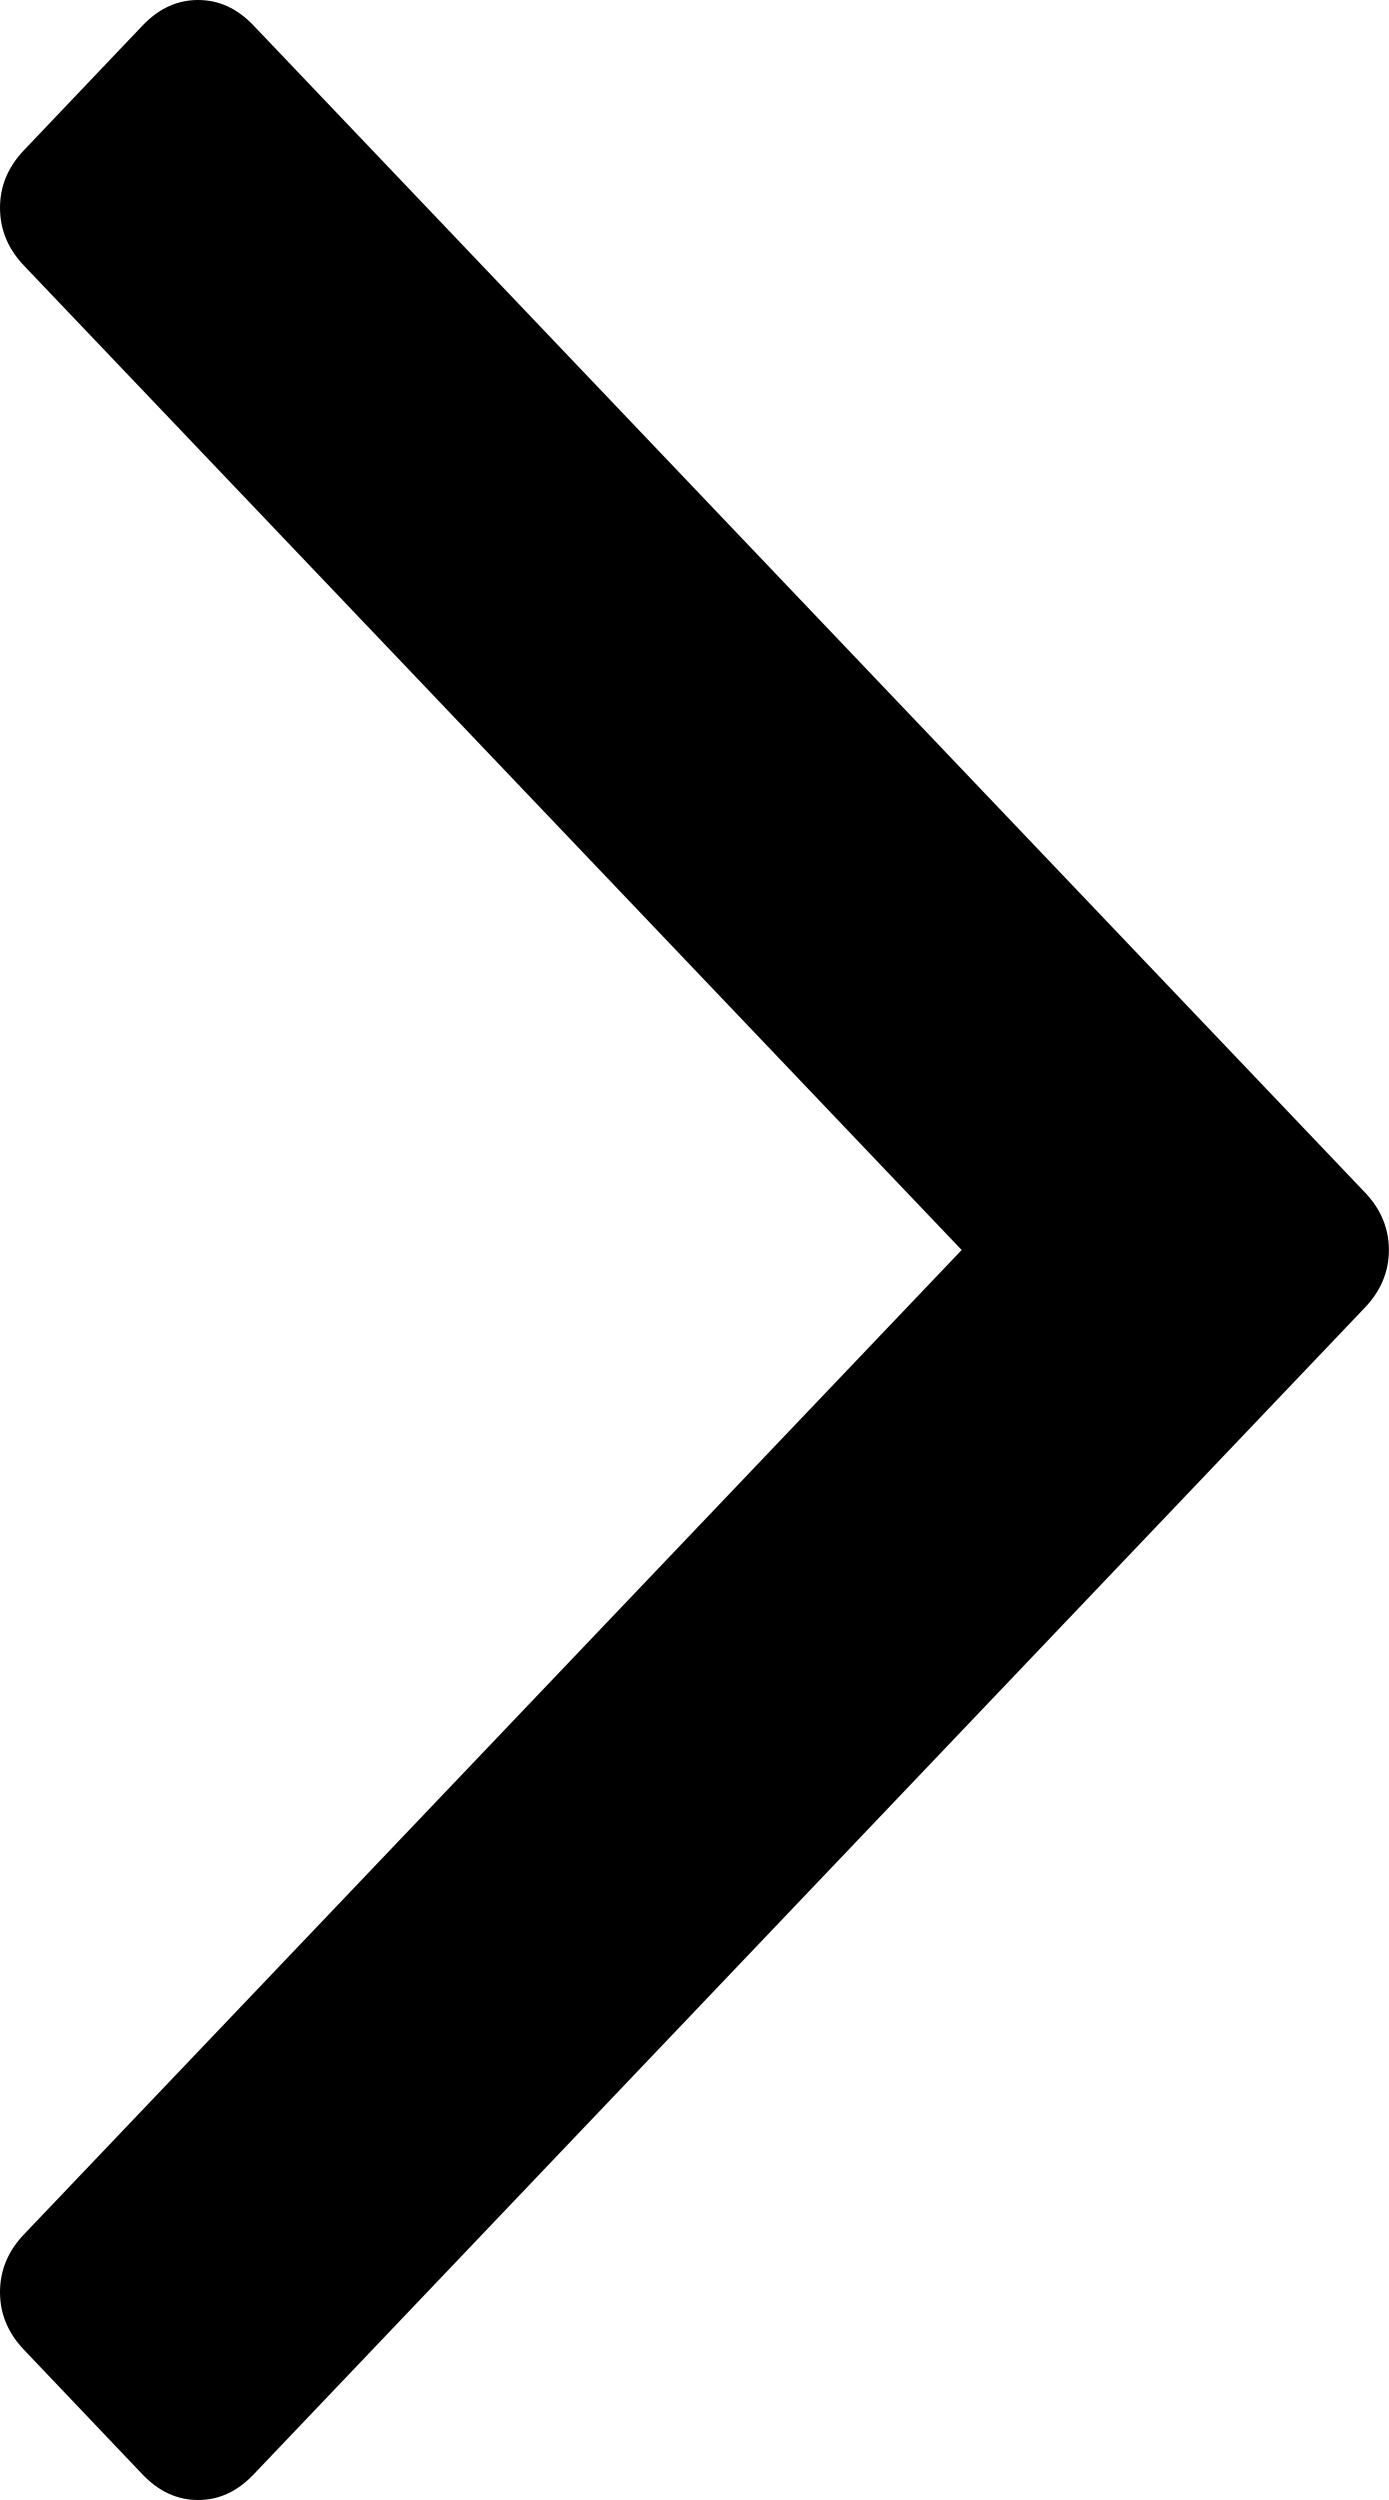
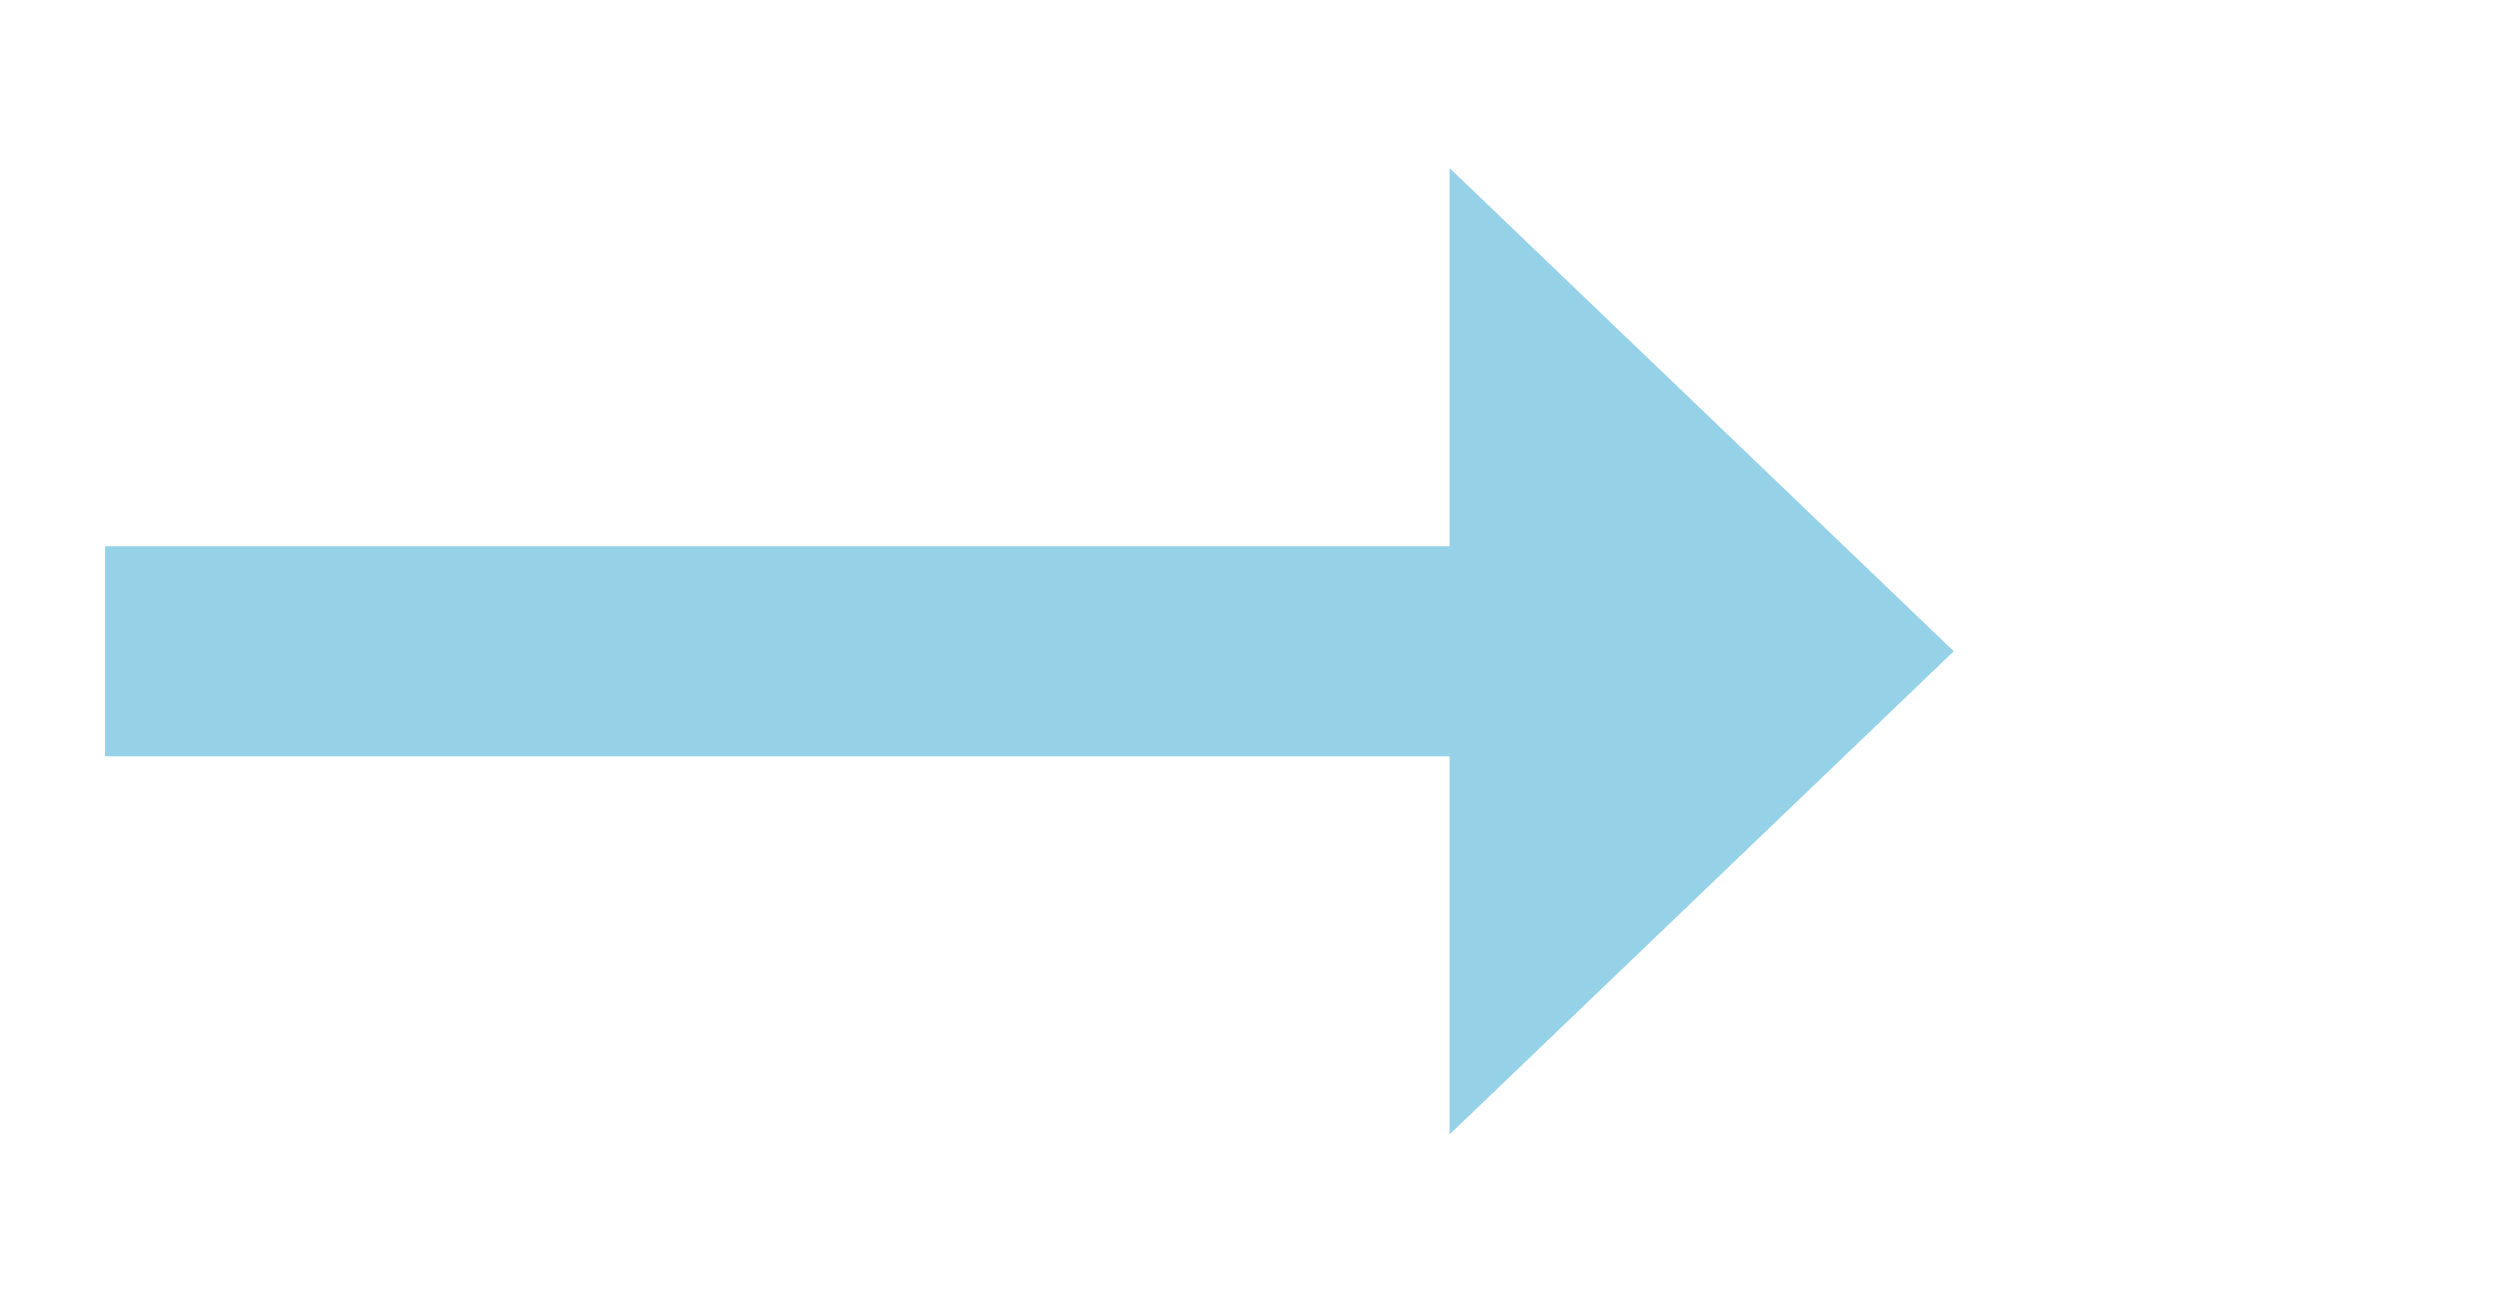
- <svg xmlns="http://www.w3.org/2000/svg" version="1.1" width="5px" height="9px">
-   <g transform="matrix(1 0 0 1 -761 -5237 )">
-     <path d="M 4.914 4.293  C 4.971 4.353  5 4.422  5 4.5  C 5 4.578  4.971 4.647  4.914 4.707  L 0.911 8.91  C 0.853 8.97  0.788 9  0.713 9  C 0.639 9  0.573 8.97  0.515 8.91  L 0.086 8.459  C 0.029 8.399  0 8.33  0 8.252  C 0 8.173  0.029 8.104  0.086 8.044  L 3.462 4.5  L 0.086 0.956  C 0.029 0.896  0 0.827  0 0.748  C 0 0.67  0.029 0.601  0.086 0.541  L 0.515 0.09  C 0.573 0.03  0.639 0  0.713 0  C 0.788 0  0.853 0.03  0.911 0.09  L 4.914 4.293  Z " fill-rule="nonzero" fill="#000000" stroke="none" transform="matrix(1 0 0 1 761 5237 )" />
+ <svg xmlns="http://www.w3.org/2000/svg" version="1.1" width="59.5px" height="31px">
+   <g transform="matrix(1 0 0 1 -279.5 -4352 )">
+     <path d="M 314 4379  L 326 4367.5  L 314 4356  L 314 4379  Z " fill-rule="nonzero" fill="#96d2e7" stroke="none" />
+     <path d="M 282 4367.5  L 317 4367.5  " stroke-width="5" stroke="#96d2e7" fill="none" />
  </g>
</svg>
